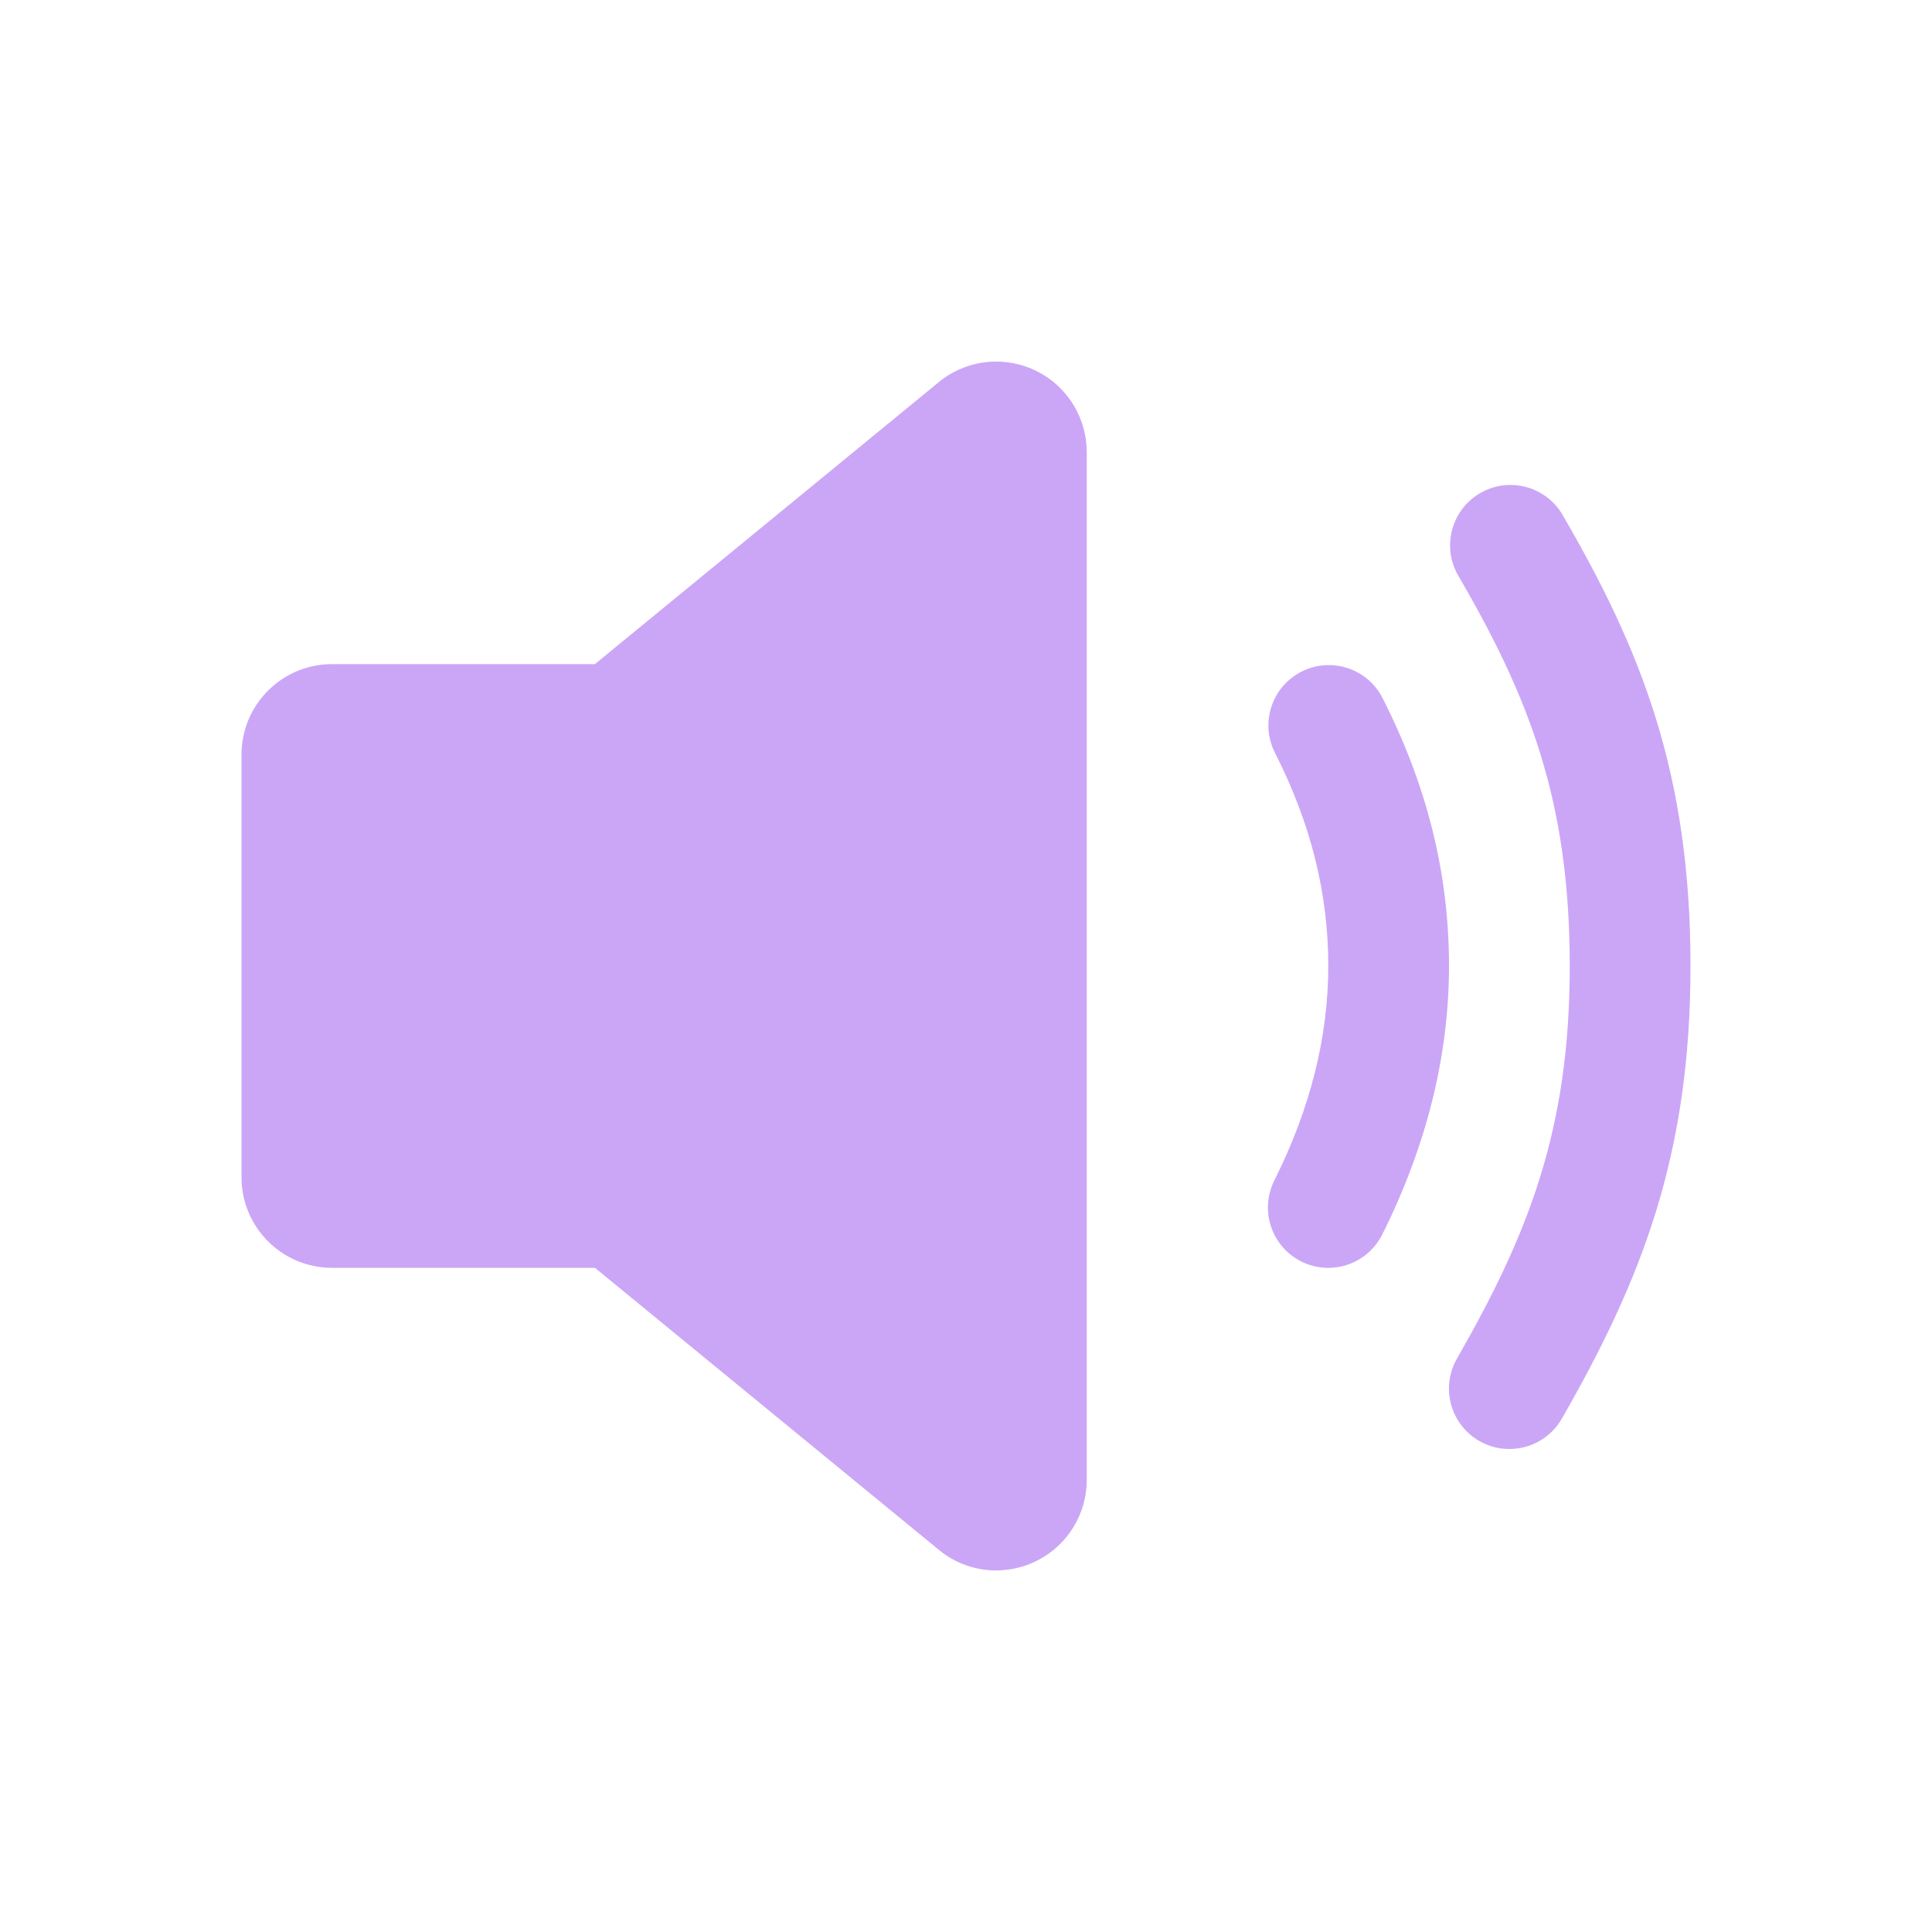
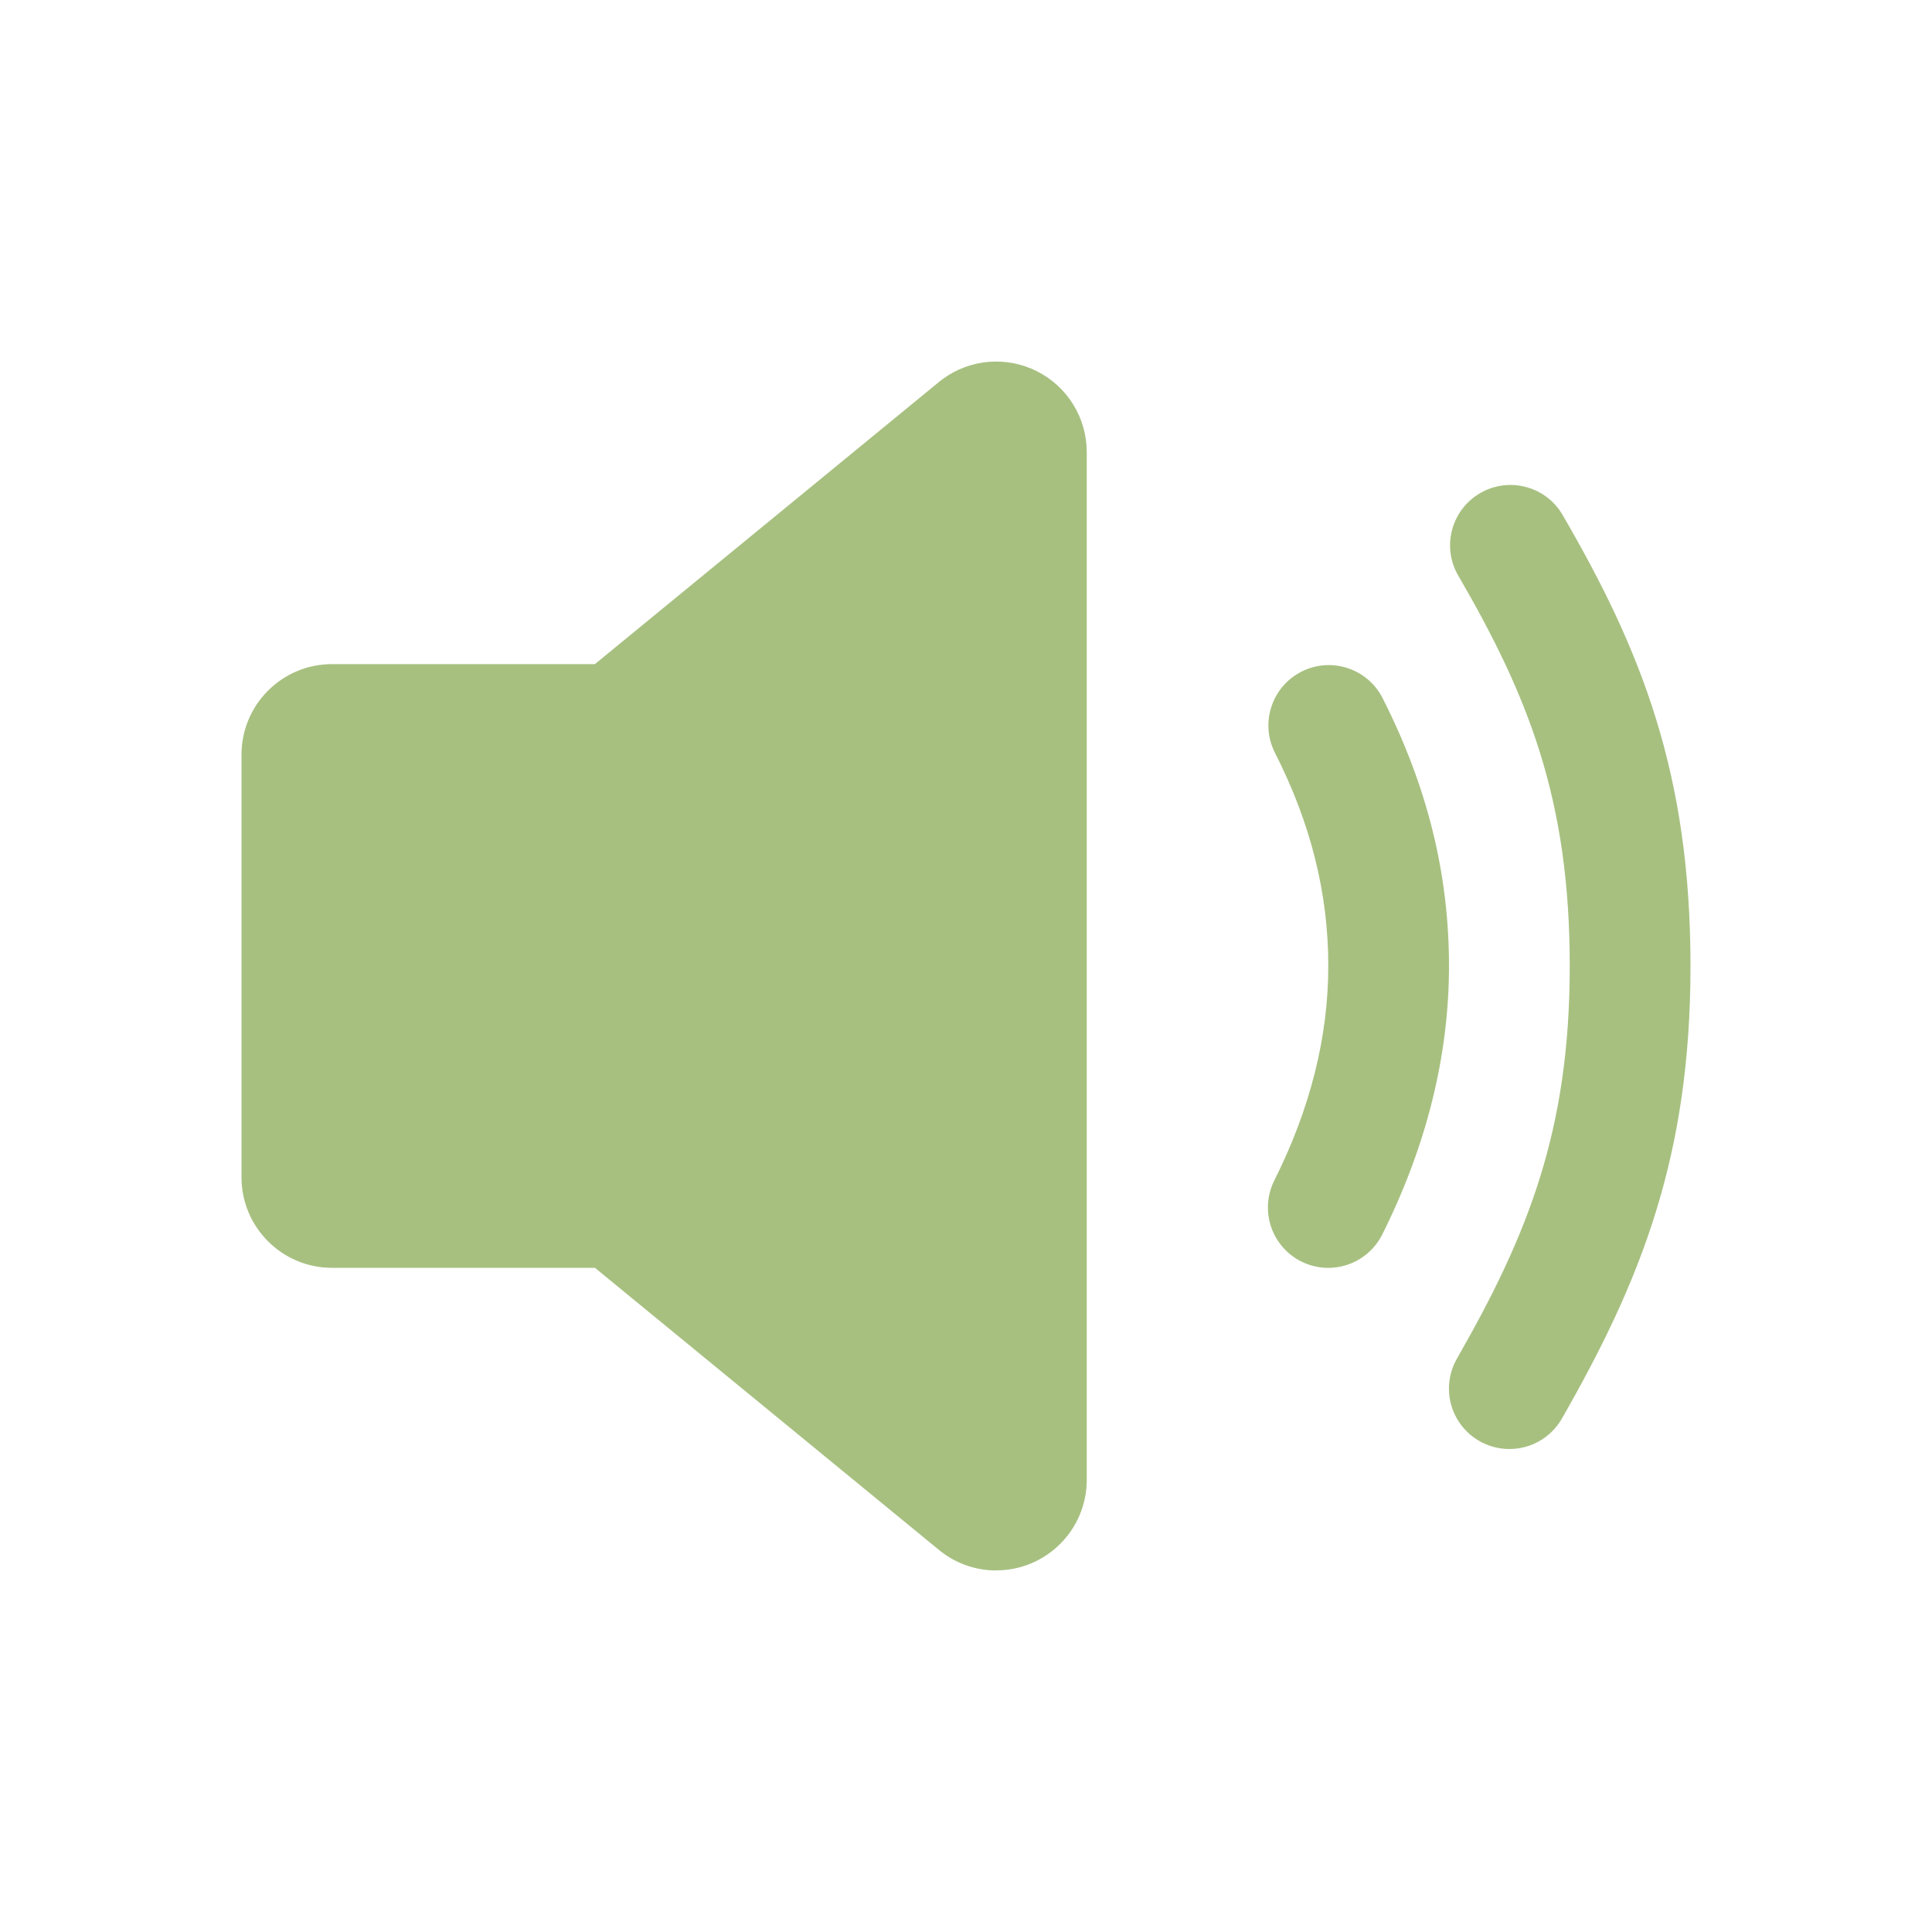
- <svg xmlns="http://www.w3.org/2000/svg" class="ionicon" viewBox="0 0 512 512" fill="#cba6f7">
+ <svg xmlns="http://www.w3.org/2000/svg" class="ionicon" viewBox="0 0 512 512" fill="#A7C080">
  <path d="M264 416.19a23.92 23.92 0 01-14.21-4.69l-.66-.51-91.46-75H88a24 24 0 01-24-24V200a24 24 0 0124-24h69.65l91.46-75 .66-.51A24 24 0 01288 119.83v272.34a24 24 0 01-24 24zM352 336a16 16 0 01-14.29-23.18c9.49-18.9 14.3-38 14.3-56.82 0-19.36-4.66-37.92-14.25-56.73a16 16 0 0128.5-14.54C378.2 208.16 384 231.47 384 256c0 23.83-6 47.78-17.7 71.18A16 16 0 01352 336z" />
  <path d="M400 384a16 16 0 01-13.87-24C405 327.05 416 299.45 416 256c0-44.12-10.94-71.52-29.83-103.95A16 16 0 01413.83 136C434.92 172.16 448 204.88 448 256c0 50.36-13.06 83.24-34.12 120a16 16 0 01-13.88 8z" />
</svg>
